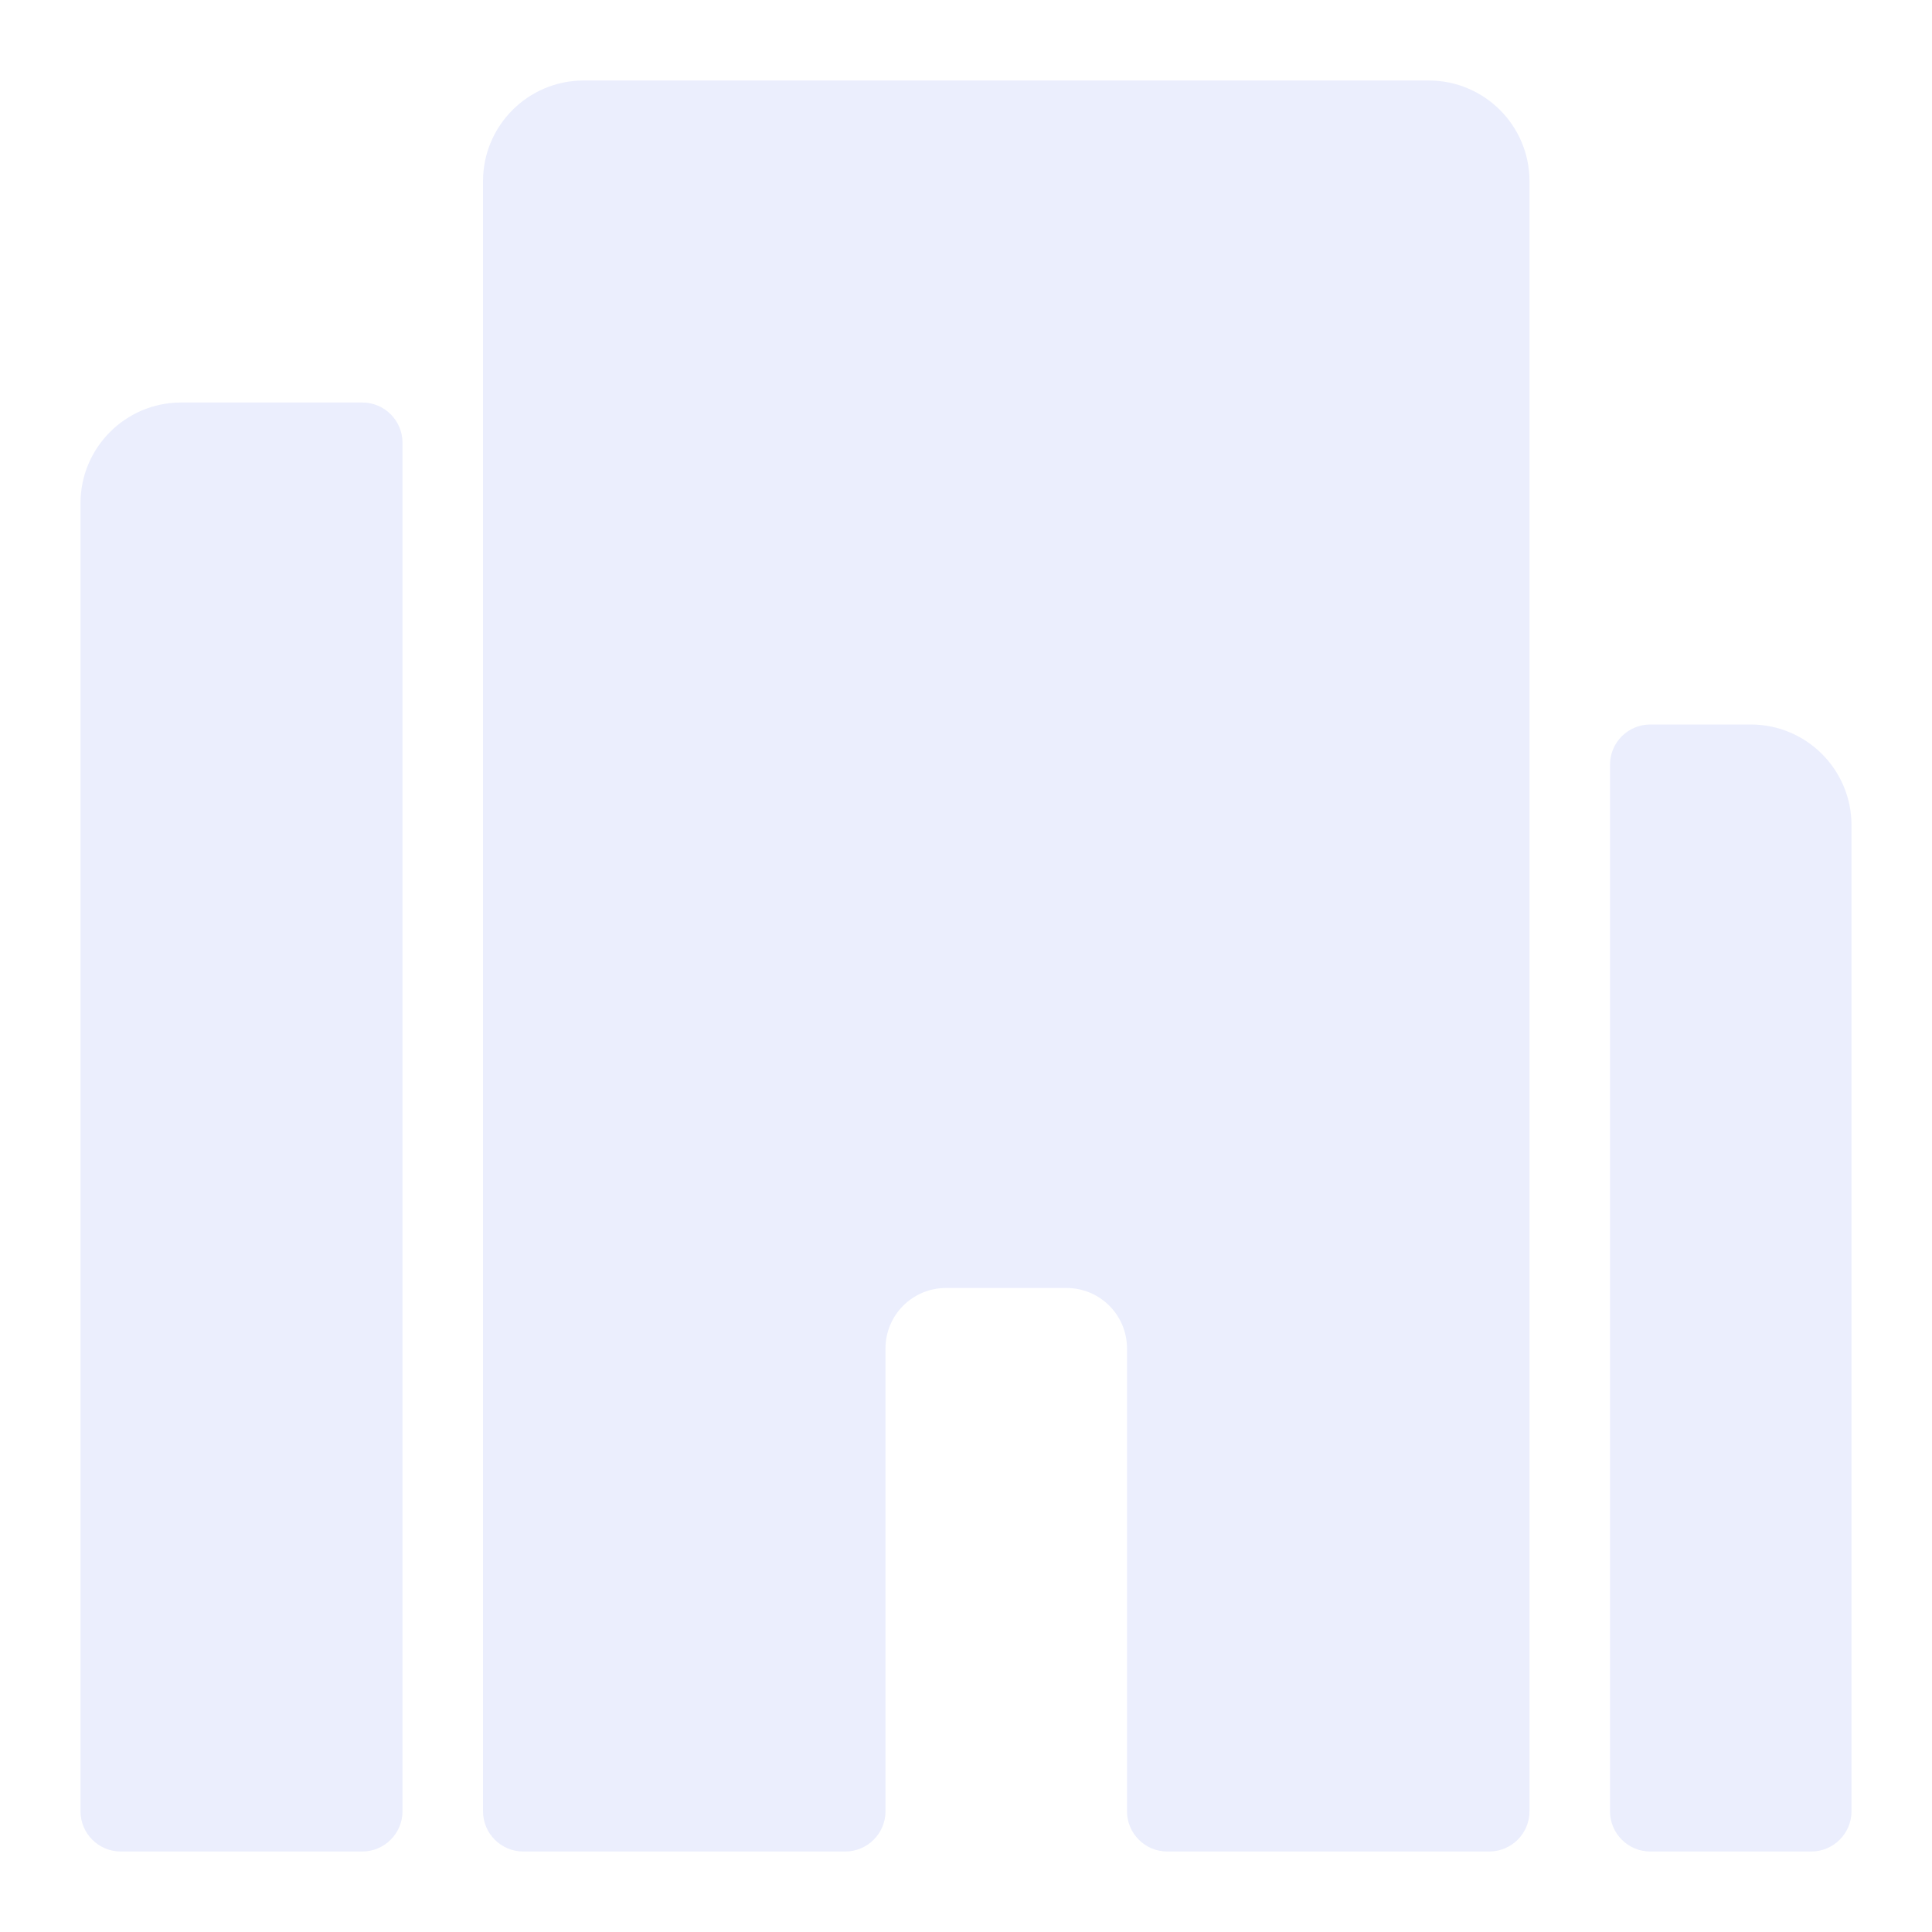
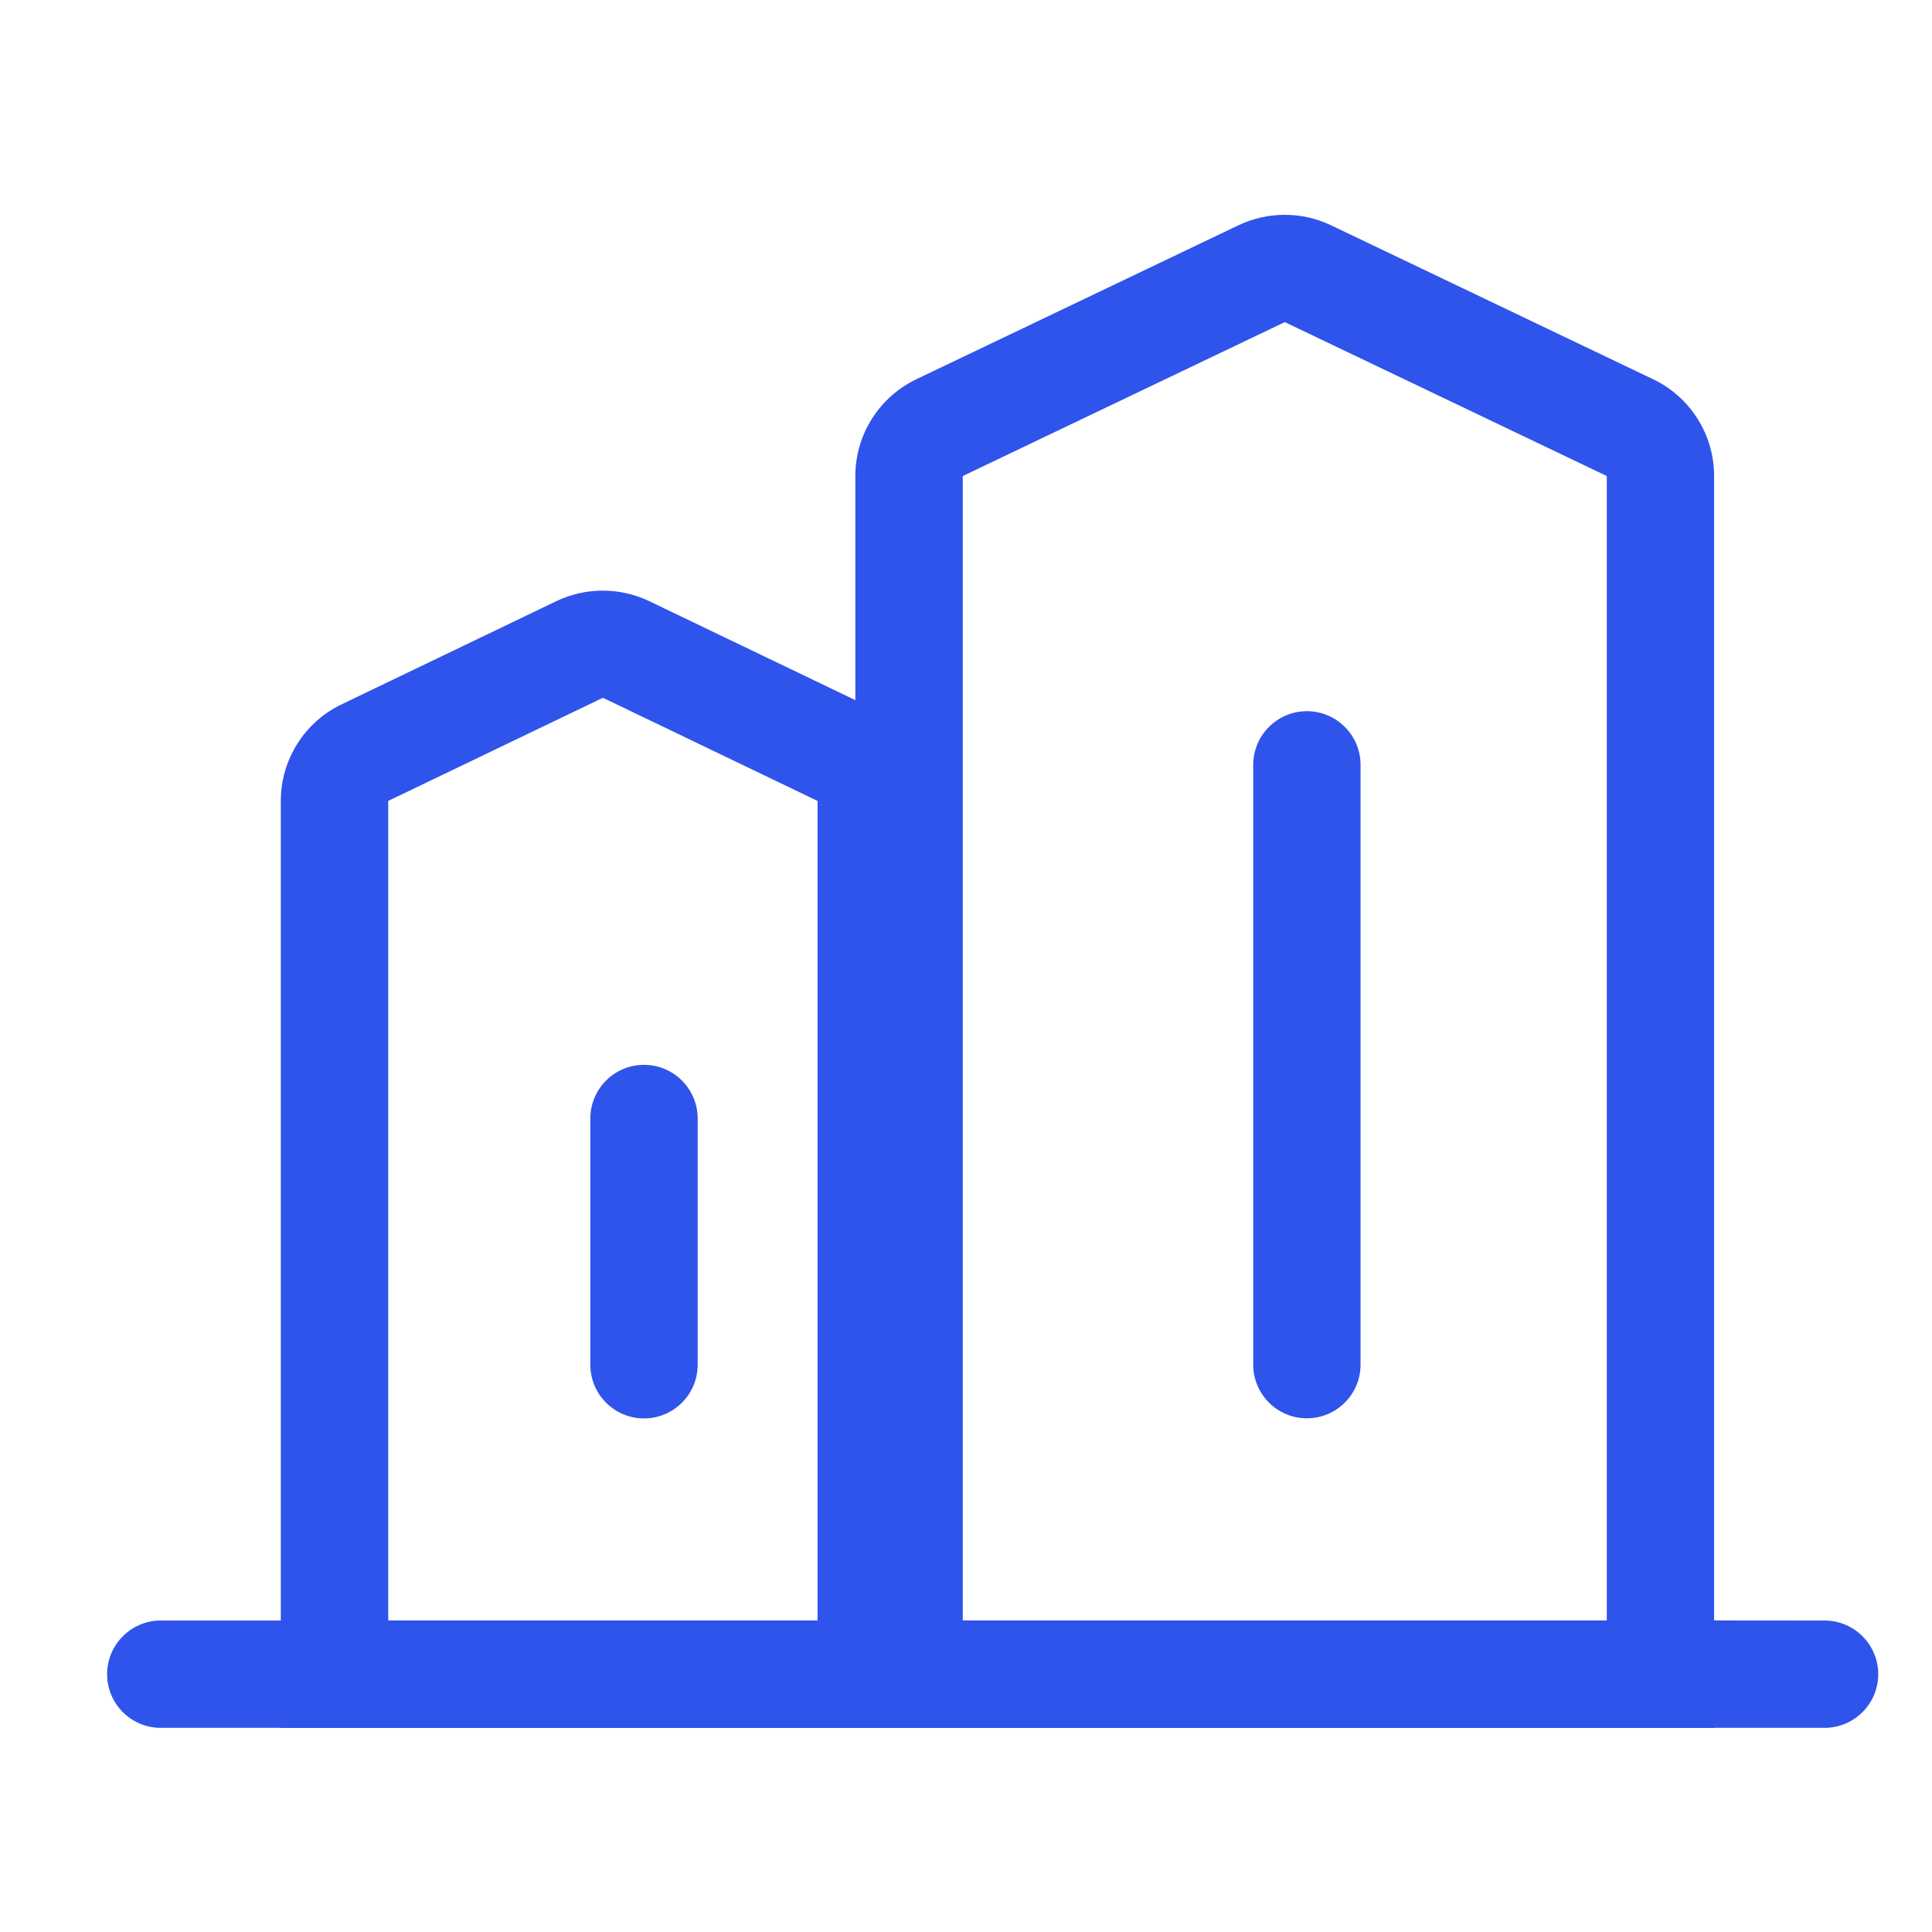
- <svg xmlns="http://www.w3.org/2000/svg" t="1680058489888" class="icon" viewBox="0 0 1024 1024" version="1.1" p-id="12608" width="200" height="200">
-   <path d="M981.333 437.333v522.667a21.333 21.333 0 0 1-21.333 21.333h-85.333a21.333 21.333 0 0 1-21.333-21.333V405.333a21.333 21.333 0 0 1 21.333-21.333h53.333a53.393 53.393 0 0 1 53.333 53.333zM192 213.333H96a53.393 53.393 0 0 0-53.333 53.333v693.333a21.333 21.333 0 0 0 21.333 21.333h128a21.333 21.333 0 0 0 21.333-21.333V234.667a21.333 21.333 0 0 0-21.333-21.333z m565.333-170.667H309.333a53.393 53.393 0 0 0-53.333 53.333v864a21.333 21.333 0 0 0 21.333 21.333h170.667a21.333 21.333 0 0 0 21.333-21.333v-245.333a32.033 32.033 0 0 1 32-32h64a32.033 32.033 0 0 1 32 32v245.333a21.333 21.333 0 0 0 21.333 21.333h170.667a21.333 21.333 0 0 0 21.333-21.333V96a53.393 53.393 0 0 0-53.333-53.333z" fill="#EBEEFD" p-id="12609" />
+ <svg xmlns="http://www.w3.org/2000/svg" fill="none" height="18" viewBox="0 0 18 18" width="18">
+   <path clip-rule="evenodd" d="m14.97 15.097v-10.662l-3-1.434-3 1.434v10.662zm1 0v-10.662c0-.385-.221-.736-.569-.902l-3-1.434c-.273-.13-.59-.13-.863 0l-3 1.434c-.347.166-.569.517-.569.902v2.088l-1.92-.922c-.274-.131-.592-.131-.866 0l-2 .961c-.347.166-.567.517-.567.901v7.635h-1.118c-.276 0-.5.224-.5.5 0 .276.224.5.5.5h1.118v.001h1 4 .353.647.353 6 1v-.001h1.03c.276 0 .5-.224.5-.5 0-.276-.224-.5-.5-.5zm-12.353 0v-7.635l2-.961 2 .961v7.635zm9.059-7.971c0-.276-.224-.5-.5-.5-.276 0-.5.224-.5.5v5.588c0 .276.224.5.5.5.276 0 .5-.224.5-.5zm-6.676 2.795c.276 0 .5.224.5.5v2.294c0 .276-.224.5-.5.5s-.5-.224-.5-.5v-2.294c0-.276.224-.5.5-.5z" fill="#2f54eb" fill-rule="evenodd" />
</svg>
